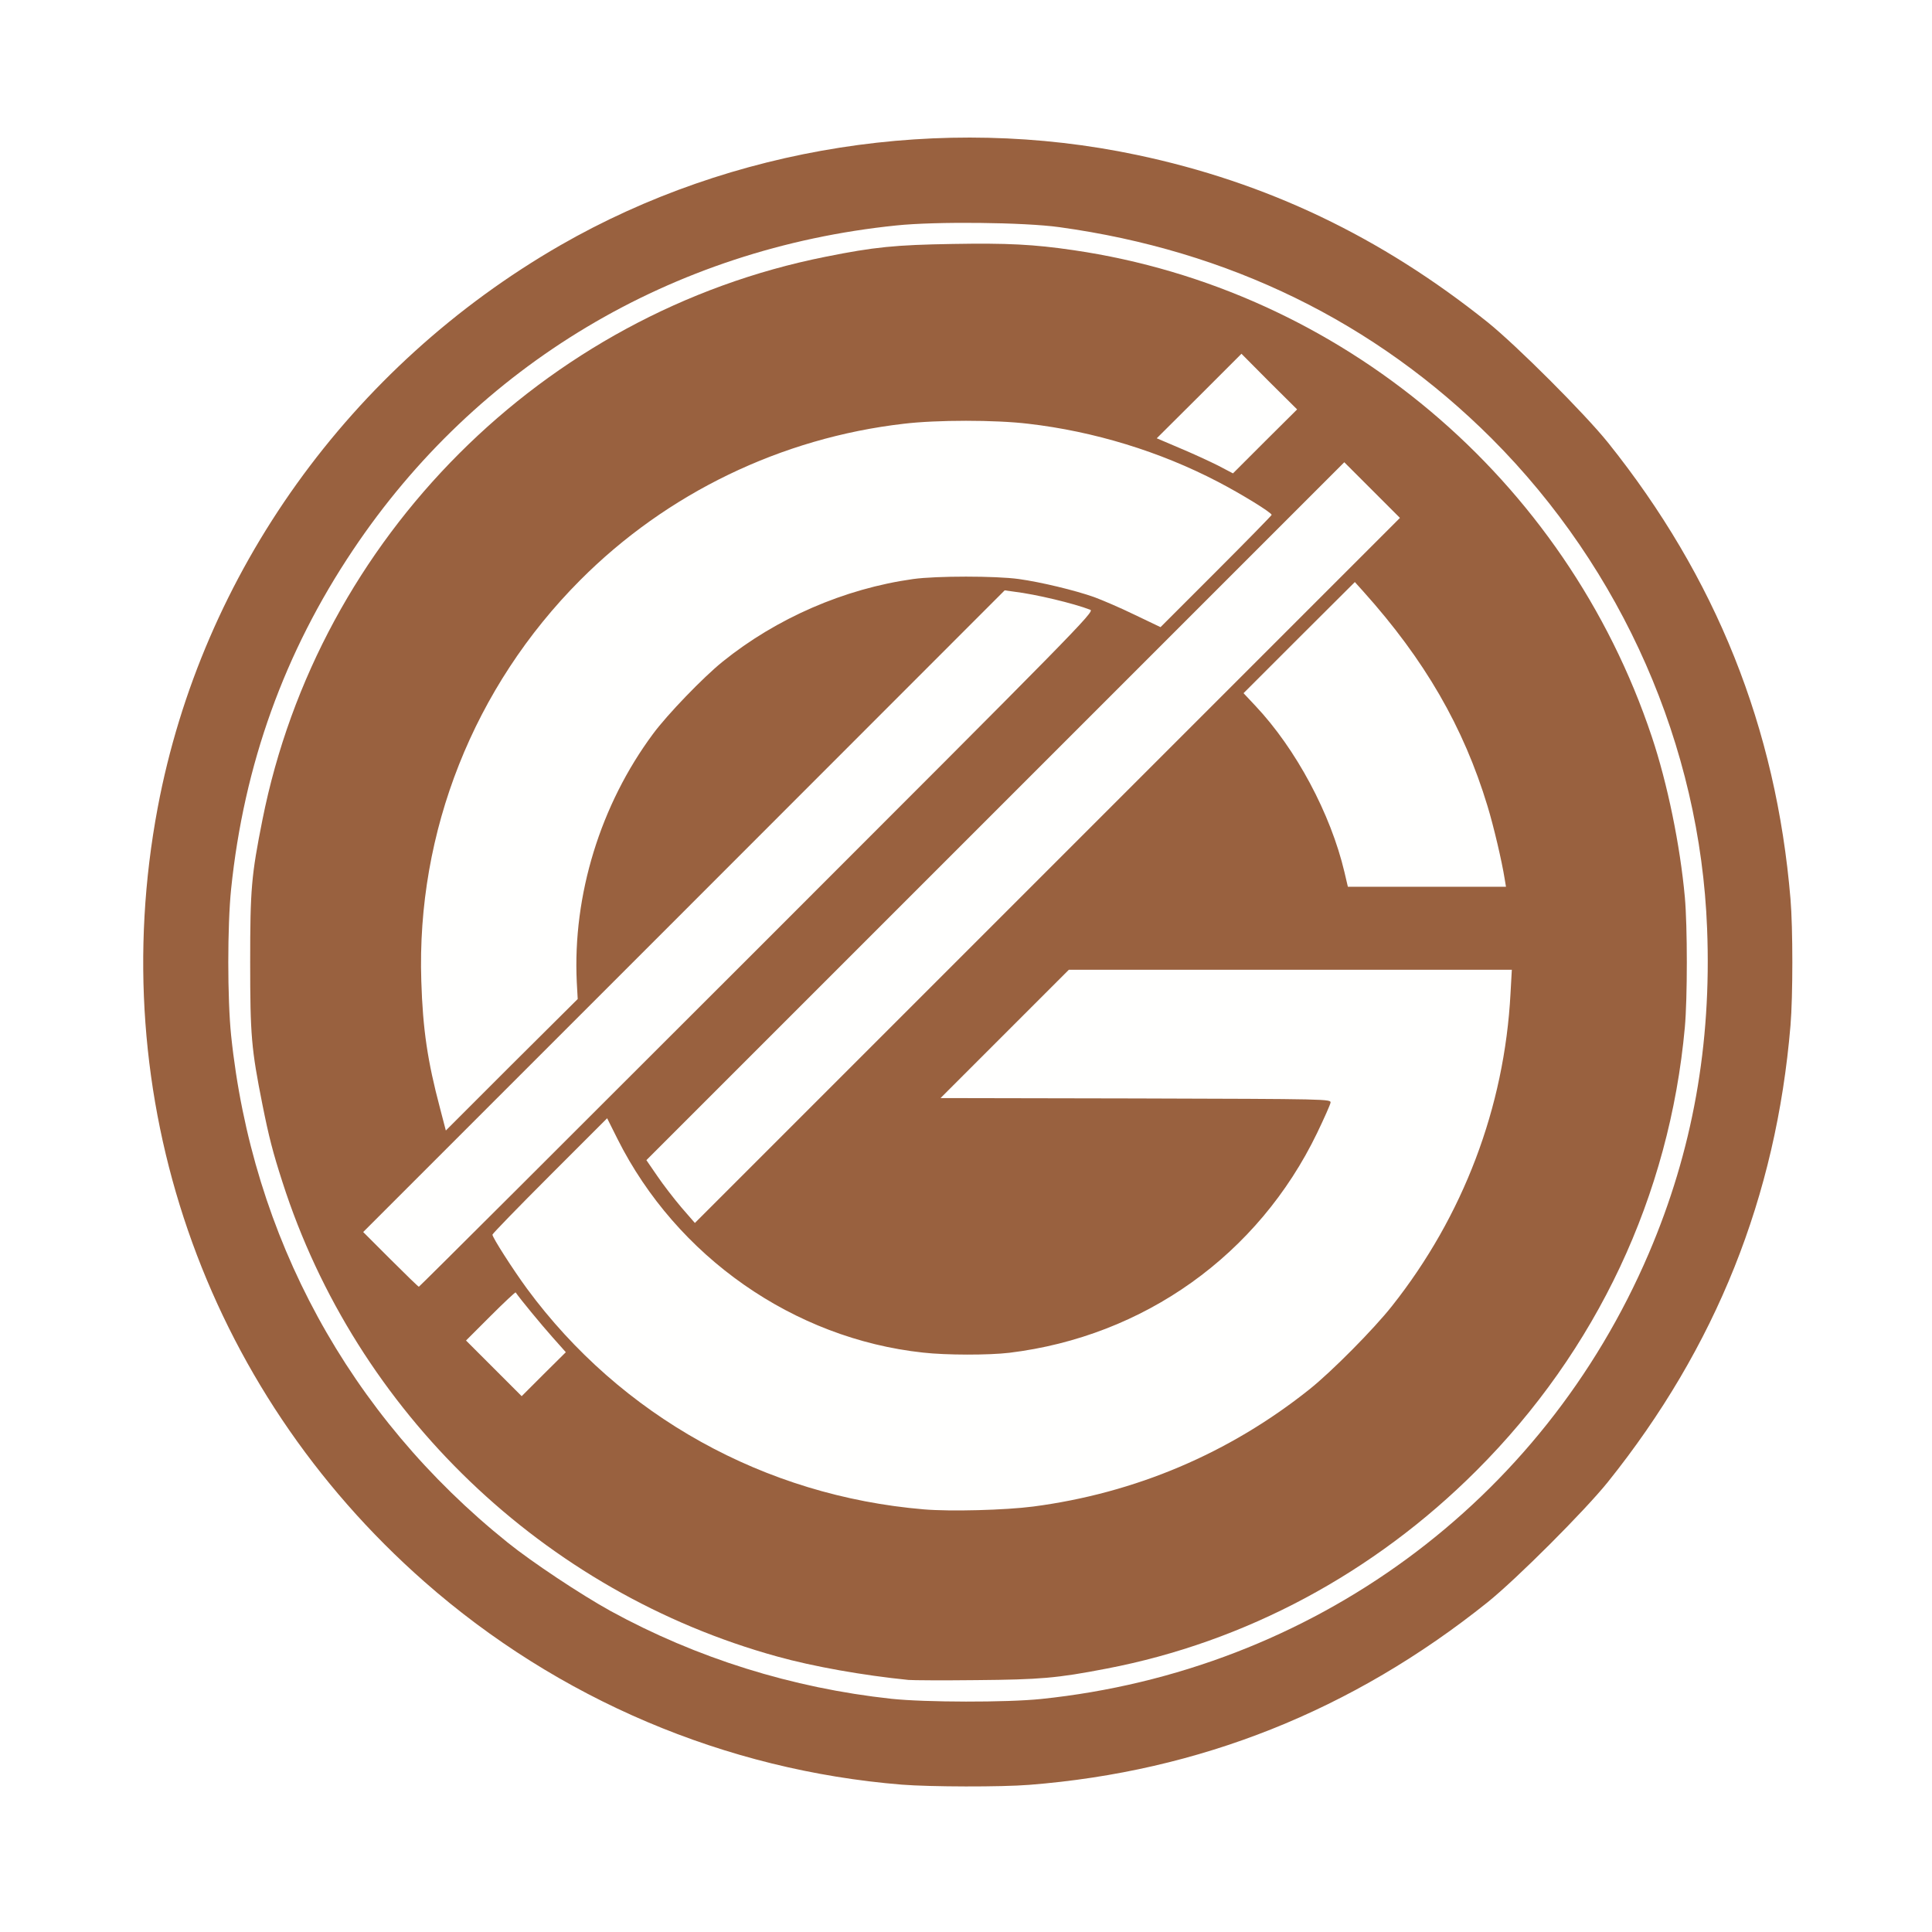
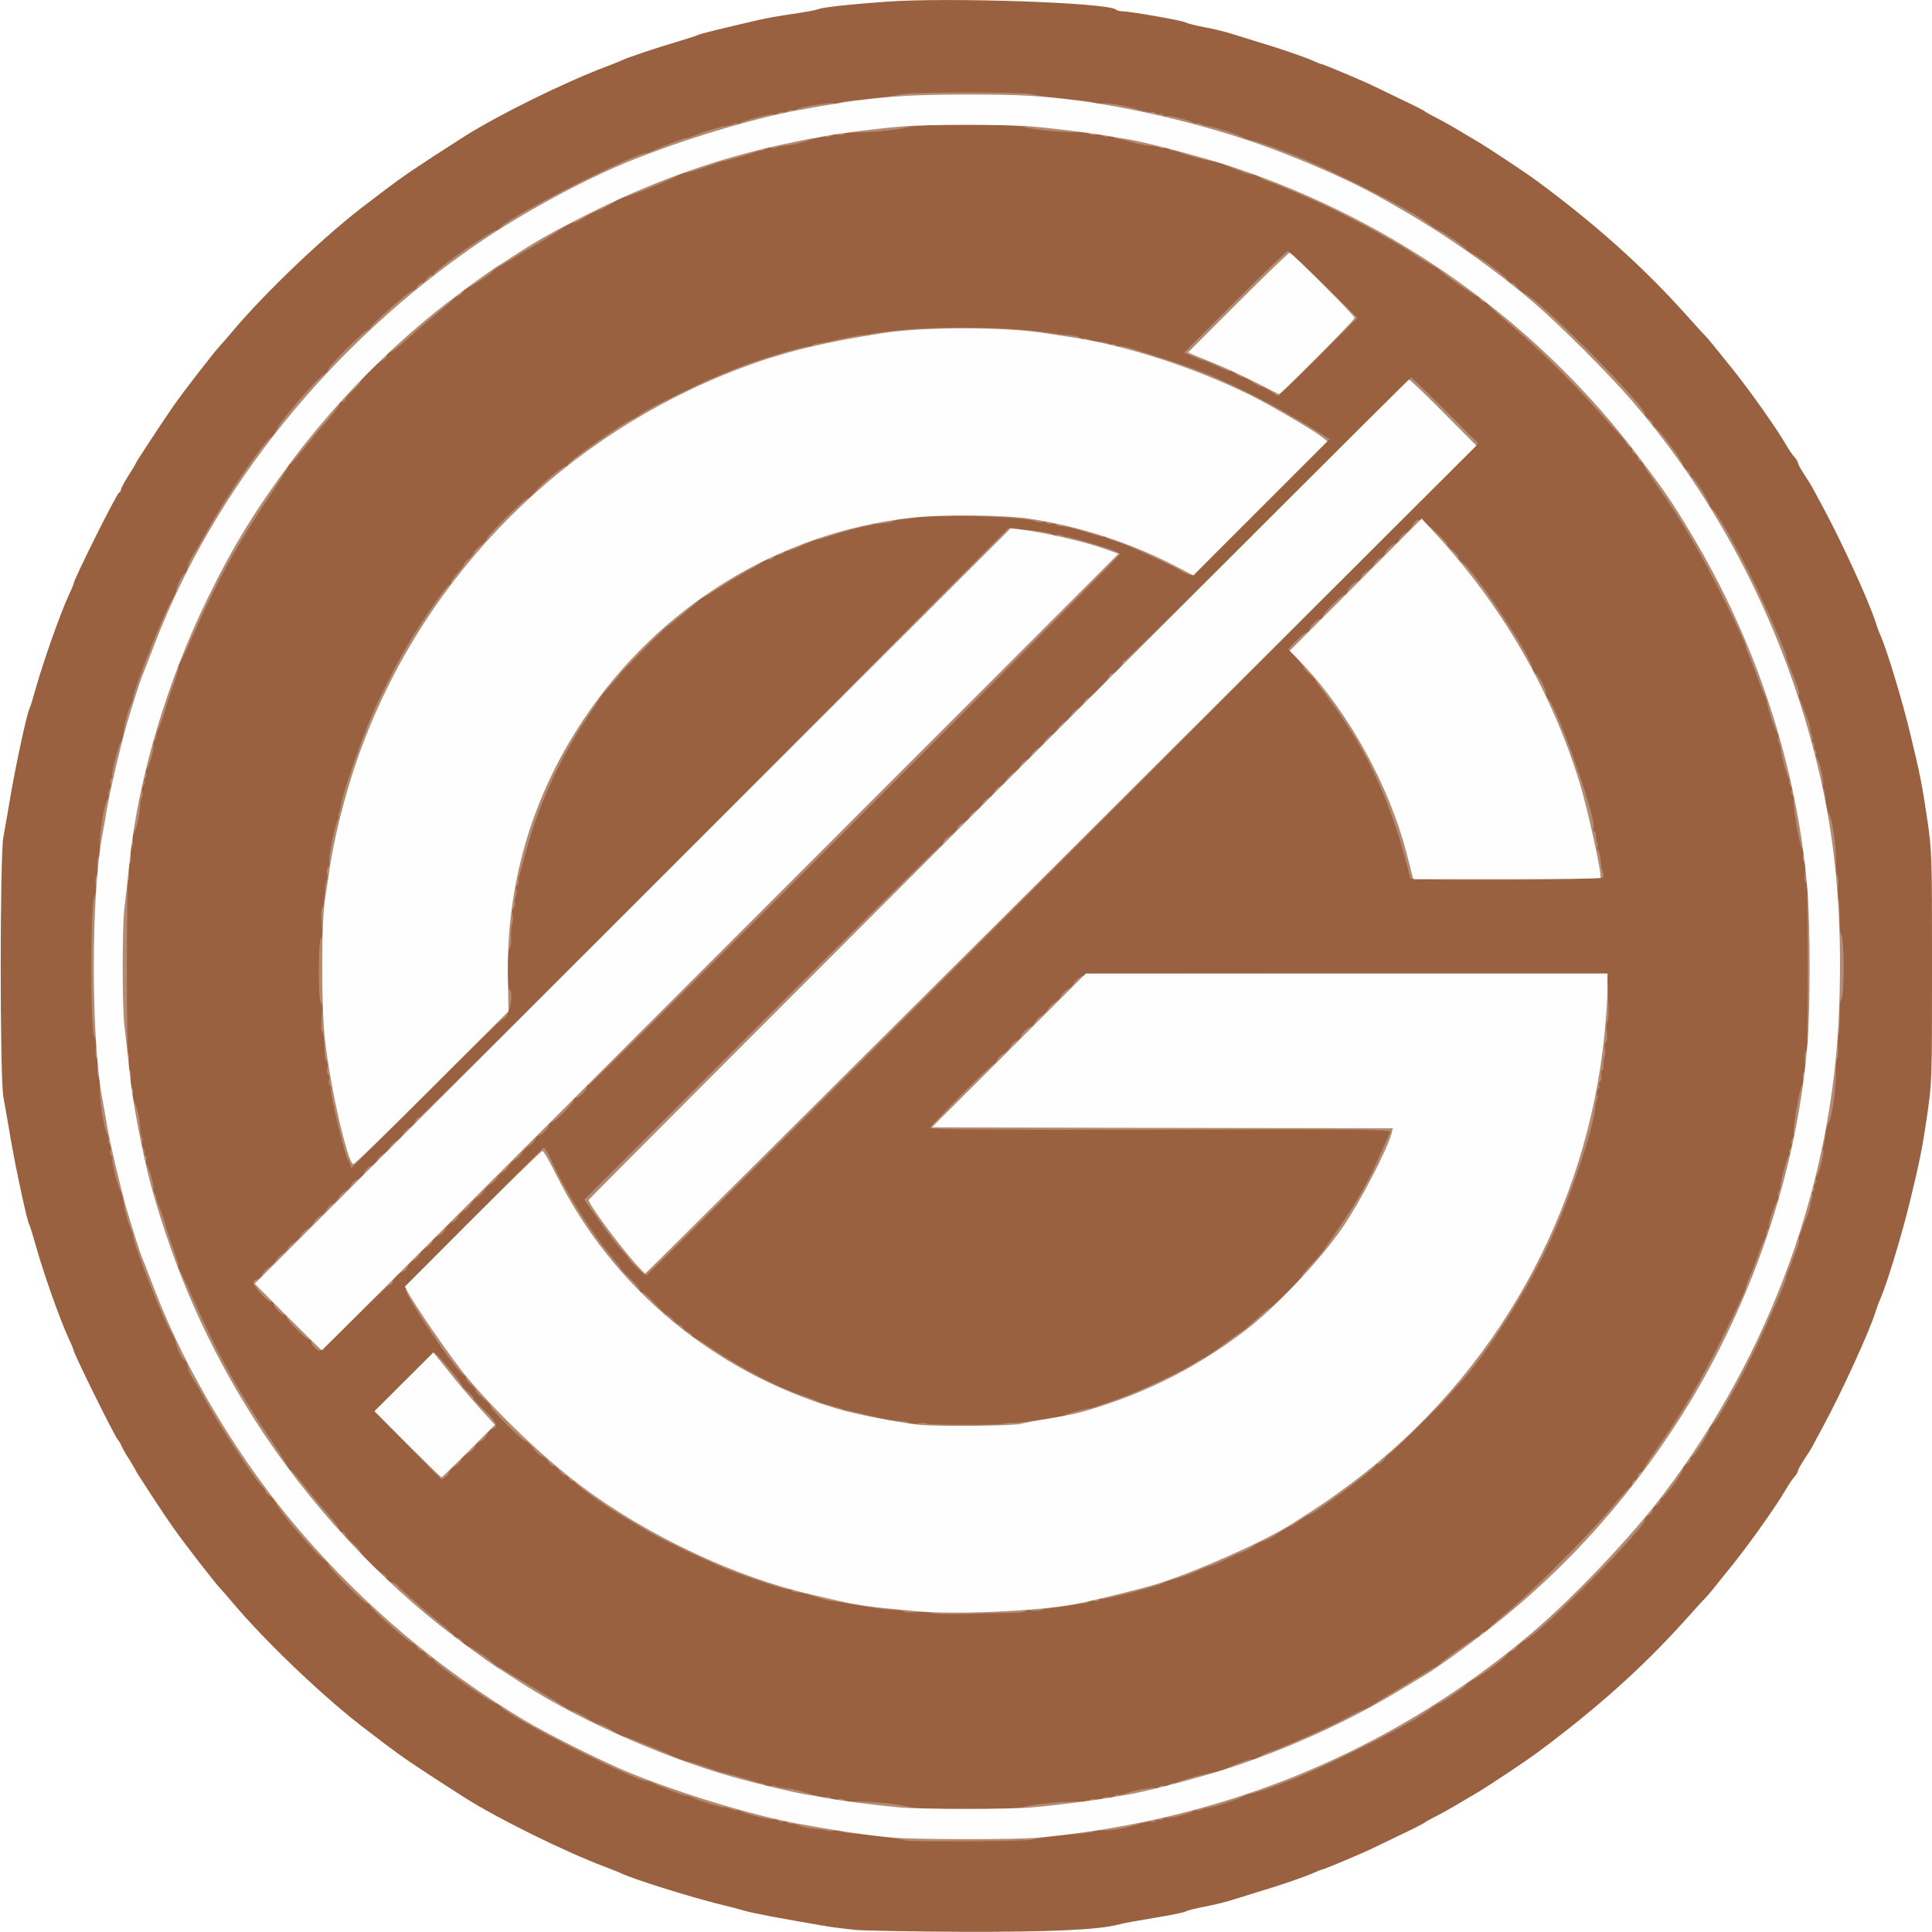
<svg xmlns="http://www.w3.org/2000/svg" version="1.0" width="1024px" height="1024px" viewBox="0 0 10240 10240" preserveAspectRatio="xMidYMid meet">
-   <g id="layer101" fill="#fffffe" stroke="none">
-     <path d="M4725 9024 c-331 -36 -661 -113 -963 -226 -777 -289 -1445 -818 -1911 -1513 -364 -543 -578 -1138 -646 -1797 -20 -194 -20 -582 0 -776 36 -346 114 -683 232 -996 323 -859 954 -1595 1758 -2051 472 -268 993 -433 1555 -490 209 -22 678 -17 865 9 905 125 1672 502 2301 1130 629 629 1015 1418 1130 2306 34 266 34 693 -1 965 -112 879 -502 1672 -1130 2300 -653 654 -1476 1045 -2397 1140 -185 19 -612 18 -793 -1z m890 -158 c452 -64 829 -179 1210 -369 370 -185 700 -421 990 -712 627 -627 1014 -1454 1095 -2340 14 -154 14 -536 0 -690 -93 -1024 -599 -1971 -1390 -2606 -600 -482 -1290 -760 -2060 -830 -171 -15 -658 -6 -815 15 -460 64 -857 188 -1250 390 -736 378 -1312 966 -1675 1707 -147 300 -245 590 -309 914 -59 296 -65 368 -65 755 0 387 6 459 65 755 278 1398 1328 2524 2709 2905 190 53 455 100 695 124 22 2 184 3 360 1 234 -2 352 -7 440 -19z" />
-     <path d="M4897 8020 c-849 -72 -1616 -501 -2124 -1190 -68 -93 -169 -247 -180 -277 -4 -10 94 -115 308 -329 173 -173 317 -314 321 -314 4 0 35 53 67 118 280 559 786 953 1391 1086 820 179 1668 -158 2133 -849 71 -107 217 -384 217 -414 0 -8 -264 -11 -1029 -11 -567 0 -1032 -4 -1035 -8 -3 -5 154 -167 347 -360 l352 -352 1180 2 1180 3 -2 127 c-8 560 -243 1188 -625 1670 -97 123 -340 368 -458 462 -426 339 -923 550 -1464 621 -148 19 -437 27 -579 15z" />
-     <path d="M2607 7262 l-157 -157 140 -140 c87 -86 143 -136 149 -130 5 6 39 48 76 95 38 47 99 119 136 161 l68 75 -127 127 -127 127 -158 -158z" />
-     <path d="M2060 6685 l-155 -155 1710 -1710 1710 -1711 50 7 c122 15 330 66 433 105 25 10 -40 76 -1779 1815 -992 992 -1806 1804 -1809 1804 -3 0 -75 -70 -160 -155z" />
-     <path d="M3644 6458 c-60 -62 -132 -153 -189 -236 l-49 -73 1859 -1859 1860 -1860 158 158 157 157 -1878 1878 -1877 1877 -41 -42z" />
-     <path d="M2352 5997 c-17 -20 -88 -304 -106 -427 -62 -410 -43 -796 59 -1185 132 -505 385 -944 760 -1320 408 -409 907 -680 1471 -799 361 -76 807 -76 1168 0 345 73 692 214 972 395 l96 62 -311 311 -310 310 -138 -66 c-76 -37 -172 -78 -213 -93 -101 -36 -284 -80 -400 -96 -122 -17 -438 -17 -560 0 -364 51 -725 208 -1010 438 -102 82 -272 259 -349 363 -279 375 -426 855 -404 1315 l5 90 -359 358 c-296 295 -362 356 -371 344z" />
-     <path d="M7133 4708 c-5 -7 -21 -58 -35 -114 -81 -313 -253 -629 -465 -854 l-62 -66 305 -305 305 -304 55 60 c351 382 576 788 699 1259 41 158 69 302 61 322 -7 20 -848 21 -863 2z" />
-     <path d="M6450 2485 c-47 -24 -137 -65 -200 -91 -63 -26 -121 -52 -127 -58 -10 -9 42 -67 222 -246 l235 -235 157 158 158 157 -180 179 -180 180 -85 -44z" />
+   <g id="layer101" fill="#99613f" stroke="none">
+     <path d="M4535 10229 c-49 -5 -115 -13 -145 -18 -237 -40 -403 -71 -445 -84 -27 -8 -95 -26 -150 -39 -147 -37 -444 -130 -500 -158 -11 -5 -49 -21 -85 -34 -224 -85 -572 -257 -750 -370 -261 -167 -322 -209 -424 -286 -32 -25 -71 -54 -85 -65 -214 -159 -546 -474 -726 -690 -22 -26 -47 -55 -56 -64 -32 -34 -195 -244 -252 -326 -52 -73 -197 -295 -197 -300 0 -2 -16 -29 -35 -60 -20 -30 -38 -63 -42 -73 -3 -9 -12 -24 -19 -32 -20 -24 -234 -457 -234 -474 0 -3 -11 -30 -25 -59 -50 -110 -133 -345 -175 -494 -16 -56 -31 -107 -35 -112 -11 -19 -67 -276 -96 -441 -15 -91 -34 -196 -41 -235 -19 -100 -19 -1280 0 -1380 7 -38 26 -144 41 -235 29 -165 85 -422 96 -441 4 -5 19 -56 35 -112 44 -154 126 -385 175 -494 14 -29 25 -56 25 -59 0 -21 231 -484 242 -484 4 0 8 -6 8 -12 0 -7 18 -41 40 -76 22 -34 40 -65 40 -67 0 -5 147 -228 197 -300 57 -82 220 -292 252 -326 9 -9 34 -38 56 -64 180 -216 512 -531 726 -690 14 -11 53 -40 85 -65 102 -77 163 -119 424 -286 178 -113 526 -285 750 -370 36 -13 74 -29 85 -34 30 -15 186 -67 298 -100 54 -16 102 -32 107 -35 9 -5 119 -33 325 -80 33 -8 112 -22 175 -31 63 -9 124 -20 135 -25 25 -10 155 -25 361 -40 332 -24 1181 5 1219 42 5 5 20 9 35 9 40 0 323 50 334 59 6 4 51 16 99 25 48 9 109 24 135 32 26 8 90 28 142 44 124 37 267 86 306 105 18 8 35 15 39 15 9 0 241 98 275 116 14 7 79 38 145 70 66 31 122 60 125 63 3 3 30 19 60 34 30 15 84 45 120 67 36 21 78 46 94 56 53 30 260 167 326 216 309 229 556 450 779 698 52 58 99 110 105 115 12 11 62 72 152 185 93 116 233 315 279 395 16 28 37 59 47 69 10 11 18 25 18 31 0 5 15 33 33 60 19 28 41 64 49 80 9 17 32 59 51 95 96 177 244 499 277 605 7 22 18 54 26 70 35 80 114 338 159 525 51 209 65 282 90 453 25 175 25 188 25 782 0 594 0 607 -25 782 -25 171 -39 244 -90 453 -45 187 -124 445 -159 525 -8 17 -19 48 -26 70 -33 106 -181 428 -277 605 -19 36 -42 79 -51 95 -8 17 -30 52 -49 80 -18 27 -33 55 -33 60 0 6 -8 20 -18 31 -10 10 -31 42 -47 69 -46 80 -186 279 -279 395 -90 113 -140 174 -152 185 -6 5 -53 57 -105 115 -224 249 -468 467 -782 700 -69 51 -267 182 -322 214 -17 10 -59 35 -95 56 -36 22 -90 52 -120 67 -30 15 -57 31 -60 34 -3 3 -59 32 -125 63 -66 32 -131 63 -145 70 -34 18 -266 116 -275 116 -4 0 -21 7 -39 15 -39 19 -182 68 -306 105 -52 16 -116 36 -142 44 -26 8 -87 23 -135 32 -48 9 -93 21 -99 25 -5 5 -80 20 -165 34 -85 14 -170 29 -189 35 -105 28 -349 40 -824 39 -265 -1 -521 -6 -571 -10z" />
  </g>
-   <g id="layer102" fill="#99613f" stroke="none">
-     <path d="M4780 9459 c-935 -76 -1823 -453 -2530 -1075 -1171 -1030 -1702 -2572 -1414 -4104 234 -1243 1019 -2338 2134 -2980 910 -523 2022 -697 3055 -479 689 145 1294 434 1860 887 154 124 513 483 637 637 573 715 892 1512 968 2420 13 154 13 516 0 670 -76 908 -395 1705 -968 2420 -124 154 -483 513 -637 637 -718 575 -1527 897 -2429 968 -150 12 -524 11 -676 -1z m738 -454 c1437 -149 2657 -1043 3221 -2362 232 -542 333 -1107 309 -1721 -37 -968 -449 -1904 -1142 -2598 -618 -617 -1392 -996 -2291 -1120 -187 -26 -656 -31 -865 -9 -1189 122 -2222 739 -2879 1720 -364 543 -578 1138 -646 1797 -20 194 -20 582 0 776 111 1069 625 2013 1466 2688 129 104 387 275 544 362 456 250 963 409 1490 466 181 19 608 20 793 1z" />
-     <path d="M4815 8904 c-240 -24 -505 -71 -695 -124 -1237 -341 -2232 -1296 -2623 -2515 -51 -158 -72 -240 -106 -410 -59 -296 -65 -368 -65 -755 0 -387 6 -459 65 -755 298 -1496 1488 -2686 2984 -2984 259 -52 370 -63 675 -68 288 -5 429 2 640 33 1416 207 2608 1210 3065 2579 83 248 150 575 175 850 14 154 14 536 0 690 -81 892 -467 1713 -1105 2350 -543 543 -1224 908 -1960 1049 -264 51 -352 58 -690 61 -176 2 -338 1 -360 -1z m661 -919 c541 -71 1039 -282 1464 -621 118 -94 341 -319 438 -442 377 -476 596 -1052 628 -1656 l7 -126 -1174 0 -1174 0 -340 340 -340 340 1035 2 c1029 3 1035 3 1032 23 -2 11 -34 83 -71 160 -312 646 -917 1078 -1631 1165 -109 13 -334 13 -458 -1 -685 -74 -1306 -508 -1619 -1132 l-55 -110 -304 304 c-167 167 -304 308 -304 313 0 15 109 185 183 286 498 676 1260 1099 2104 1170 142 12 431 4 579 -15z m-2549 -899 c-56 -63 -167 -197 -194 -236 -2 -2 -62 54 -133 125 l-130 130 147 147 148 148 117 -117 117 -116 -72 -81z m1087 -2055 c1694 -1694 1789 -1790 1765 -1799 -88 -34 -288 -82 -404 -96 l-50 -7 -1700 1701 -1700 1700 145 145 c80 80 147 145 150 145 3 0 810 -805 1794 -1789z m3259 -2433 l-148 -148 -1850 1850 -1849 1849 57 83 c31 46 89 121 128 167 l72 83 1868 -1868 1869 -1869 -147 -147z m-4216 2607 c-22 -460 125 -939 404 -1315 76 -103 266 -300 369 -383 285 -230 645 -387 1010 -438 122 -17 438 -17 560 0 116 16 299 60 400 96 41 15 137 56 213 93 l138 66 294 -294 c162 -162 295 -298 295 -301 0 -12 -159 -110 -284 -175 -308 -161 -659 -268 -1006 -308 -175 -21 -485 -21 -660 0 -649 75 -1256 368 -1715 829 -564 566 -868 1333 -842 2125 8 256 33 424 99 673 l31 119 349 -349 350 -348 -5 -90z m4918 -547 c-14 -90 -58 -278 -91 -386 -127 -419 -333 -775 -658 -1137 l-45 -50 -295 294 -295 295 62 66 c216 229 400 573 473 883 l18 77 419 0 419 0 -7 -42z m-1248 -2635 l-147 -148 -224 224 -225 224 122 52 c67 28 158 70 202 92 l80 42 170 -170 170 -169 -148 -147z" />
+   <g id="layer102" fill="#b38b72" stroke="none">
+     <path d="M4798 9754 c-7 -6 -183 -29 -298 -38 -19 -2 -43 -6 -52 -11 -10 -4 -25 -4 -34 -1 -9 3 -20 3 -26 0 -5 -3 -34 -8 -64 -10 -29 -2 -69 -10 -88 -18 -19 -8 -37 -12 -40 -9 -3 3 -12 0 -20 -6 -8 -7 -20 -10 -26 -6 -6 4 -17 1 -25 -5 -8 -6 -18 -9 -23 -6 -10 6 -162 -32 -178 -45 -6 -5 -13 -6 -16 -4 -3 3 -18 0 -34 -6 -16 -7 -33 -11 -37 -10 -11 2 -114 -28 -156 -47 -20 -9 -39 -15 -43 -14 -9 2 -153 -53 -180 -68 -10 -6 -24 -10 -31 -10 -61 0 -715 -331 -769 -390 -10 -11 -23 -20 -28 -20 -24 0 -330 -214 -330 -231 0 -5 -7 -9 -15 -9 -8 0 -19 -9 -25 -20 -6 -11 -17 -20 -25 -20 -8 0 -19 -9 -25 -20 -6 -11 -16 -20 -24 -20 -15 0 -215 -176 -223 -196 -3 -8 -10 -14 -17 -14 -15 0 -206 -192 -206 -207 0 -7 -9 -17 -19 -23 -36 -19 -239 -255 -257 -300 -7 -16 -22 -33 -33 -40 -12 -6 -21 -15 -21 -20 0 -5 -12 -22 -26 -37 -41 -43 -214 -306 -279 -423 -32 -58 -69 -122 -83 -143 -14 -20 -26 -49 -28 -64 -1 -15 -8 -29 -14 -31 -13 -5 -42 -60 -46 -88 -1 -12 -13 -39 -26 -60 -41 -64 -197 -457 -202 -509 -1 -11 -6 -26 -9 -33 -13 -20 -37 -105 -43 -152 -3 -24 -10 -50 -15 -56 -12 -15 -50 -164 -44 -174 3 -5 1 -12 -5 -15 -6 -4 -8 -16 -5 -26 4 -11 1 -26 -5 -34 -6 -8 -9 -19 -5 -24 3 -6 0 -21 -8 -33 -17 -27 -41 -184 -39 -250 1 -26 -2 -49 -7 -52 -5 -3 -6 -25 -4 -50 3 -24 1 -46 -5 -50 -6 -3 -8 -24 -5 -47 4 -25 1 -50 -8 -66 -20 -38 -20 -698 0 -736 9 -16 12 -41 8 -66 -3 -23 -1 -44 5 -47 6 -4 8 -26 5 -50 -2 -25 -1 -47 4 -50 5 -3 8 -26 7 -52 -2 -66 22 -223 39 -250 8 -12 11 -27 8 -33 -4 -5 -1 -16 5 -24 6 -8 9 -23 5 -34 -3 -10 -1 -22 5 -26 6 -3 8 -10 5 -15 -6 -10 32 -159 44 -174 5 -6 12 -30 15 -53 6 -51 25 -121 39 -148 6 -11 12 -29 13 -40 6 -52 162 -445 202 -509 13 -21 25 -48 26 -60 4 -28 33 -83 46 -88 6 -2 13 -16 14 -31 2 -15 14 -44 28 -64 14 -21 51 -85 83 -143 97 -174 295 -462 332 -484 8 -4 20 -21 27 -36 18 -45 221 -281 257 -300 10 -6 19 -16 19 -23 0 -15 191 -207 207 -207 6 0 13 -6 16 -14 8 -20 208 -196 223 -196 8 0 18 -9 24 -20 6 -11 17 -20 25 -20 8 0 19 -9 25 -20 6 -11 17 -20 25 -20 8 0 15 -4 15 -9 0 -17 305 -231 329 -231 6 0 19 -9 29 -20 54 -59 708 -390 769 -390 7 0 21 -4 31 -10 27 -15 171 -70 180 -68 4 1 23 -5 43 -14 42 -18 144 -49 174 -52 12 -1 27 -6 34 -10 7 -4 15 -5 18 -2 3 3 11 2 17 -3 16 -13 168 -51 178 -45 5 3 15 0 23 -6 8 -6 19 -9 25 -5 6 4 18 1 26 -6 8 -6 17 -9 21 -6 3 4 15 2 26 -4 25 -14 177 -38 194 -32 7 3 21 2 31 -2 9 -5 33 -9 52 -11 117 -9 243 -25 280 -35 46 -12 645 -12 690 0 19 6 62 13 95 16 33 3 80 8 105 11 25 3 61 7 80 8 19 2 42 6 51 10 9 4 27 6 40 4 36 -4 127 12 191 33 31 10 63 16 71 13 8 -3 18 -1 21 5 4 6 13 8 20 5 8 -3 17 0 21 5 3 6 10 9 15 6 11 -7 130 23 146 36 6 5 14 6 17 3 3 -3 12 -2 19 2 7 4 19 9 28 10 41 4 185 50 206 66 6 4 24 10 40 12 26 3 202 67 279 101 266 116 586 282 666 346 20 16 40 29 44 29 12 0 145 91 145 99 0 4 17 16 38 27 47 24 163 110 181 135 7 11 19 19 27 19 7 0 18 9 23 19 6 10 26 27 45 37 100 54 636 594 636 641 0 7 9 17 20 23 11 6 20 17 20 26 0 8 6 17 14 20 19 7 146 178 146 197 0 9 9 21 20 27 11 6 20 17 20 25 0 8 4 15 9 15 11 0 91 127 91 144 0 8 9 20 19 27 25 18 143 230 232 414 73 154 159 352 157 363 -1 4 4 21 11 37 50 124 61 157 56 165 -3 5 0 20 7 32 7 13 13 28 14 33 1 6 9 28 19 50 10 22 19 52 20 66 1 14 5 31 9 37 4 7 5 16 1 21 -3 5 0 13 6 16 5 4 8 13 5 21 -3 7 -1 16 5 20 6 3 8 12 5 19 -2 7 -1 16 4 21 13 14 39 124 33 140 -2 7 -1 19 3 26 5 7 9 34 11 61 1 26 9 57 17 70 18 27 39 170 37 259 0 37 3 69 8 72 4 3 6 28 3 55 -2 28 -1 58 3 68 4 10 7 53 6 96 -2 48 2 83 9 92 16 20 16 320 0 340 -7 9 -11 44 -9 92 1 43 -2 86 -6 96 -4 10 -5 40 -3 68 3 27 1 52 -3 55 -5 3 -8 35 -8 72 1 91 -20 242 -37 270 -8 12 -16 42 -18 65 -2 23 -6 50 -10 59 -4 9 -5 21 -2 26 6 10 -22 123 -34 136 -5 5 -6 14 -4 21 3 7 1 16 -5 19 -6 4 -8 13 -5 20 3 8 0 17 -5 21 -6 3 -9 11 -6 16 4 5 3 14 -1 21 -4 6 -8 23 -9 37 -1 14 -10 44 -20 66 -10 22 -18 45 -19 50 -1 6 -7 20 -14 33 -7 12 -10 27 -7 32 5 8 -6 41 -56 165 -7 17 -12 33 -11 37 2 11 -84 209 -157 363 -89 184 -207 396 -232 414 -10 7 -19 20 -19 28 0 19 -80 143 -91 143 -5 0 -9 7 -9 15 0 8 -9 19 -20 25 -11 6 -20 18 -20 27 0 18 -98 153 -111 153 -5 0 -9 7 -9 15 0 8 -9 19 -20 25 -11 6 -20 17 -20 25 0 8 -9 19 -20 25 -11 6 -20 16 -20 23 0 46 -538 588 -636 641 -19 10 -39 27 -45 37 -5 10 -16 19 -23 19 -8 0 -20 8 -27 19 -18 25 -134 111 -181 135 -21 11 -38 23 -38 27 0 8 -133 99 -145 99 -4 0 -24 13 -44 29 -80 64 -400 230 -666 346 -77 34 -253 98 -279 101 -16 2 -34 8 -40 12 -21 16 -165 62 -206 66 -9 1 -21 6 -28 10 -7 4 -16 5 -19 2 -3 -3 -11 -2 -17 3 -16 13 -135 43 -146 36 -5 -3 -12 0 -15 6 -4 5 -13 8 -21 5 -7 -3 -16 -1 -20 5 -3 6 -13 8 -21 5 -8 -3 -40 3 -71 13 -64 21 -155 37 -191 33 -13 -2 -31 0 -40 4 -9 4 -32 8 -51 10 -117 9 -243 25 -280 35 -37 9 -663 13 -672 3z m634 -178 c44 -14 220 -31 295 -27 23 1 44 -3 48 -9 3 -5 17 -7 31 -4 13 3 30 1 38 -5 7 -6 21 -9 30 -5 9 3 23 1 31 -6 9 -7 18 -10 21 -7 4 3 23 0 43 -8 43 -17 143 -35 154 -28 4 2 14 -1 22 -7 8 -6 19 -9 25 -5 6 4 17 2 24 -4 8 -7 18 -11 22 -10 5 1 23 -3 39 -10 33 -15 135 -41 178 -47 16 -2 43 -10 60 -18 64 -30 140 -57 145 -51 3 2 19 -4 36 -14 17 -10 42 -22 56 -26 52 -16 317 -132 380 -167 67 -36 111 -58 119 -58 6 0 30 -13 53 -29 24 -16 88 -55 142 -87 54 -33 115 -69 135 -82 20 -12 43 -25 51 -29 8 -4 17 -10 20 -14 11 -15 185 -139 196 -139 7 0 14 -7 18 -15 3 -8 12 -15 20 -15 8 0 21 -8 28 -19 7 -10 58 -56 113 -101 133 -111 428 -408 539 -542 49 -60 93 -108 98 -108 4 0 8 -7 8 -15 0 -9 7 -18 15 -21 8 -4 15 -13 15 -20 0 -8 7 -17 15 -20 8 -4 15 -11 15 -16 0 -5 34 -58 75 -116 127 -179 231 -356 351 -597 63 -126 114 -236 114 -243 0 -7 8 -32 19 -55 10 -23 31 -75 45 -115 14 -41 32 -83 38 -95 7 -12 11 -26 10 -31 -2 -4 2 -14 8 -20 5 -7 8 -15 5 -18 -6 -6 31 -117 46 -134 6 -7 8 -18 4 -24 -3 -5 -3 -16 1 -22 5 -7 9 -19 10 -28 4 -42 37 -161 45 -166 5 -3 7 -10 3 -15 -3 -5 0 -16 6 -24 6 -8 9 -19 5 -25 -4 -6 -1 -17 5 -25 6 -8 10 -18 7 -22 -8 -13 30 -243 43 -258 7 -8 10 -26 6 -39 -3 -14 -1 -28 5 -32 7 -4 9 -24 6 -55 -4 -29 -2 -51 4 -55 6 -3 10 -32 9 -63 -1 -31 -2 -59 -1 -63 1 -5 2 -150 2 -323 0 -173 -1 -318 -2 -322 -1 -5 0 -33 1 -64 1 -31 -3 -60 -9 -63 -6 -4 -8 -26 -4 -55 3 -31 1 -51 -6 -55 -6 -4 -8 -18 -5 -32 4 -13 1 -31 -6 -39 -13 -15 -51 -245 -43 -258 3 -4 -1 -14 -7 -22 -6 -8 -9 -19 -5 -25 4 -6 1 -17 -5 -25 -6 -8 -9 -19 -6 -24 4 -5 2 -12 -3 -15 -8 -5 -41 -124 -45 -166 -1 -9 -5 -21 -10 -28 -4 -6 -4 -16 -1 -22 3 -5 -1 -20 -9 -32 -14 -22 -48 -127 -51 -158 -1 -8 -7 -25 -13 -37 -7 -12 -24 -54 -38 -95 -14 -40 -35 -92 -45 -115 -11 -23 -19 -48 -19 -55 0 -7 -51 -117 -114 -243 -120 -241 -224 -418 -351 -597 -41 -58 -75 -111 -75 -116 0 -5 -7 -12 -15 -16 -8 -3 -15 -12 -15 -20 0 -7 -7 -16 -15 -20 -8 -3 -15 -12 -15 -21 0 -8 -5 -15 -10 -15 -6 0 -13 -7 -16 -15 -4 -8 -20 -30 -38 -48 -17 -18 -80 -88 -141 -156 -125 -140 -305 -316 -445 -434 -52 -44 -101 -88 -108 -98 -7 -11 -20 -19 -28 -19 -8 0 -17 -7 -20 -15 -4 -8 -11 -15 -18 -15 -10 0 -183 -122 -196 -139 -3 -3 -25 -17 -50 -30 -25 -14 -58 -34 -75 -46 -37 -28 -228 -138 -315 -182 -36 -18 -72 -37 -80 -41 -59 -33 -327 -151 -380 -167 -14 -4 -39 -16 -56 -26 -17 -10 -33 -16 -36 -14 -5 6 -81 -21 -145 -51 -17 -8 -44 -16 -60 -18 -43 -6 -145 -32 -178 -47 -16 -7 -34 -11 -39 -10 -4 1 -14 -3 -22 -10 -7 -6 -18 -8 -24 -4 -5 3 -16 3 -22 -2 -7 -4 -31 -9 -53 -10 -22 -2 -65 -10 -95 -19 -30 -9 -62 -17 -70 -17 -8 0 -21 -4 -27 -9 -7 -6 -20 -7 -29 -4 -9 4 -23 1 -30 -5 -8 -6 -25 -8 -38 -5 -14 3 -28 1 -31 -4 -4 -6 -25 -10 -48 -9 -75 4 -251 -13 -295 -27 -61 -20 -548 -20 -618 0 -52 15 -221 31 -291 28 -23 -1 -45 2 -48 8 -3 6 -17 7 -31 4 -13 -3 -30 -1 -38 5 -7 6 -20 9 -28 6 -9 -4 -42 3 -74 14 -58 19 -104 30 -154 35 -14 1 -31 5 -37 9 -6 4 -18 4 -27 1 -9 -3 -22 -1 -30 5 -8 7 -18 11 -22 10 -5 -1 -21 3 -36 9 -28 11 -140 43 -168 47 -8 1 -22 5 -30 9 -46 19 -139 49 -164 52 -16 2 -34 8 -40 13 -17 14 -258 112 -284 116 -13 2 -41 15 -62 30 -22 15 -57 33 -78 41 -22 7 -57 25 -77 39 -21 14 -45 25 -53 25 -9 0 -38 15 -66 34 -28 19 -96 60 -150 92 -55 33 -116 69 -135 81 -20 13 -43 26 -51 30 -8 4 -19 12 -25 18 -17 20 -111 82 -133 89 -12 4 -27 16 -32 27 -6 10 -16 19 -22 19 -6 0 -16 6 -22 13 -6 8 -51 47 -100 87 -49 41 -117 99 -150 130 -34 32 -71 60 -84 64 -12 4 -22 14 -22 22 0 8 -8 17 -17 21 -24 8 -123 104 -123 119 0 6 -18 26 -40 45 -22 19 -40 40 -40 47 0 6 -7 12 -15 12 -8 0 -15 6 -15 13 0 6 -30 46 -66 87 -37 41 -93 110 -127 153 -33 42 -64 77 -69 77 -4 0 -8 4 -8 10 0 5 -48 80 -106 167 -162 240 -277 450 -404 738 -29 66 -59 129 -67 141 -7 11 -11 23 -8 26 3 3 -9 43 -26 89 -17 46 -37 107 -44 134 -8 28 -22 68 -31 90 -10 22 -17 44 -16 49 2 4 -2 14 -9 22 -6 7 -8 17 -5 22 6 10 -22 111 -35 128 -5 6 -7 18 -3 27 3 8 0 18 -5 22 -6 3 -9 11 -5 16 3 5 0 16 -6 24 -7 8 -9 22 -6 31 3 9 3 21 -1 27 -5 7 -8 21 -9 32 -2 57 -18 133 -31 153 -8 14 -12 34 -9 47 3 13 1 27 -5 31 -7 4 -9 22 -6 45 3 22 1 42 -5 45 -6 4 -8 24 -5 45 3 22 2 41 -3 44 -10 6 -10 914 0 920 5 3 6 22 3 44 -3 21 -1 41 5 45 6 3 8 23 5 45 -3 23 -1 41 6 45 6 4 8 18 5 31 -3 13 1 33 9 47 13 20 29 96 31 153 1 11 4 25 9 32 4 6 4 18 1 27 -3 9 -1 23 6 31 6 8 9 19 6 24 -4 5 -1 13 5 16 5 4 8 14 5 22 -4 9 -2 21 3 27 13 17 41 118 35 128 -3 5 -1 15 5 22 7 8 11 18 9 22 -1 5 6 27 16 49 9 22 23 63 31 90 7 28 27 88 44 134 17 46 29 86 26 89 -3 3 1 15 8 26 8 12 38 75 67 141 127 288 242 498 404 738 58 87 106 162 106 167 0 6 4 10 8 10 5 0 36 35 69 78 34 42 90 111 127 152 36 41 66 81 66 88 0 6 7 12 15 12 8 0 15 6 15 13 0 6 18 27 40 46 22 19 40 39 40 45 0 15 99 111 123 119 9 4 17 13 17 21 0 9 11 18 25 22 14 3 29 11 33 18 9 14 157 144 240 211 34 28 62 53 62 58 0 4 7 7 15 7 8 0 19 9 25 19 5 11 20 23 32 27 22 7 116 69 133 89 6 6 17 14 25 18 8 4 31 17 51 30 19 12 80 48 135 81 54 32 122 73 150 92 28 19 57 34 65 34 8 0 39 16 69 35 30 19 62 35 71 35 8 0 37 14 62 31 26 17 57 32 69 34 21 3 193 73 272 110 19 9 45 18 58 20 20 3 116 34 158 51 8 4 22 8 30 9 28 4 140 36 168 47 15 6 31 10 36 9 4 -1 14 3 22 10 8 6 21 8 30 5 9 -3 21 -3 27 1 6 4 23 8 37 9 50 5 96 16 154 35 32 11 65 18 74 14 8 -3 21 0 28 6 8 6 25 8 38 5 14 -3 28 -2 31 4 3 6 25 9 48 8 69 -3 247 14 291 28 61 19 560 19 618 0z" />
+     <path d="M4935 8549 c-16 -5 -52 -7 -78 -4 -26 3 -53 2 -60 -2 -6 -4 -30 -8 -52 -9 -45 -1 -125 -13 -275 -39 -14 -3 -41 -7 -61 -9 -21 -3 -64 -14 -98 -26 -33 -11 -71 -20 -85 -20 -14 0 -28 -5 -31 -10 -4 -6 -10 -8 -15 -5 -4 3 -73 -17 -153 -45 -143 -48 -191 -67 -292 -115 -27 -12 -61 -28 -75 -34 -14 -6 -32 -15 -40 -20 -8 -4 -42 -21 -75 -36 -33 -15 -102 -52 -154 -84 -52 -31 -108 -64 -125 -75 -70 -41 -216 -148 -216 -156 0 -6 -7 -10 -15 -10 -9 0 -18 -7 -21 -15 -4 -8 -12 -15 -20 -15 -7 0 -21 -11 -30 -25 -9 -14 -22 -25 -30 -25 -7 0 -21 -11 -30 -25 -9 -14 -22 -25 -30 -25 -7 0 -28 -18 -45 -40 -18 -22 -37 -40 -43 -40 -15 0 -186 -172 -186 -186 0 -6 -18 -25 -40 -43 -22 -17 -40 -37 -40 -43 0 -5 -11 -19 -25 -30 -14 -11 -25 -26 -25 -34 0 -8 -5 -14 -10 -14 -27 0 -310 -415 -310 -455 0 -13 130 -150 363 -385 199 -200 365 -366 369 -368 4 -2 24 31 43 74 73 160 205 371 316 504 27 33 49 61 49 64 0 3 23 26 50 52 28 26 50 53 50 60 0 8 6 14 14 14 8 0 39 27 69 60 29 33 59 60 65 60 6 0 19 11 30 25 11 14 25 25 31 25 6 0 16 9 23 20 7 11 19 20 26 20 7 0 15 7 18 15 4 8 10 15 15 15 5 0 50 28 101 63 155 104 353 206 468 242 30 10 64 23 75 29 11 7 45 18 75 25 30 8 59 16 65 19 5 3 16 7 25 7 8 1 53 12 100 23 95 24 153 34 190 34 14 0 30 4 37 9 6 6 27 7 47 4 19 -4 40 -4 46 0 13 8 388 9 410 1 8 -3 31 -5 50 -5 19 0 49 -2 65 -5 39 -7 88 -14 150 -22 28 -4 55 -10 60 -14 9 -7 105 -33 130 -36 6 0 17 -3 25 -6 8 -3 51 -18 95 -33 44 -15 98 -35 120 -45 141 -62 275 -128 311 -152 23 -15 45 -28 48 -28 7 0 85 -54 162 -112 28 -21 53 -38 55 -38 3 0 34 -27 69 -60 36 -33 68 -60 73 -60 9 0 167 -158 167 -167 0 -5 24 -34 53 -65 28 -31 57 -63 62 -71 6 -9 46 -68 91 -134 93 -135 155 -247 213 -383 23 -52 45 -102 50 -110 7 -13 -130 -15 -1215 -12 -877 1 -1224 -1 -1224 -9 0 -13 323 -339 336 -339 5 0 14 -10 19 -22 6 -13 21 -28 34 -34 13 -7 28 -22 35 -35 6 -13 21 -28 34 -34 12 -5 22 -15 22 -21 0 -13 42 -54 56 -54 5 0 14 -10 19 -22 6 -13 21 -28 34 -34 13 -7 28 -22 35 -35 6 -13 22 -29 35 -35 13 -7 28 -22 35 -35 6 -13 22 -29 36 -36 13 -6 27 -21 31 -31 4 -11 22 -27 40 -36 29 -14 163 -16 1409 -16 l1377 0 6 121 c5 77 3 126 -3 134 -6 7 -7 32 -4 57 4 29 2 48 -5 52 -6 4 -8 18 -5 32 3 13 3 32 -1 41 -4 10 -7 30 -6 45 1 14 -2 29 -7 32 -6 3 -8 15 -5 26 3 11 0 26 -6 33 -6 8 -8 17 -4 20 3 4 1 13 -6 20 -6 8 -9 22 -5 30 3 9 2 21 -2 28 -4 7 -8 28 -10 47 -10 109 -130 466 -230 684 -125 275 -351 628 -504 789 -22 23 -40 44 -40 45 0 7 -301 304 -308 304 -5 0 -18 14 -30 30 -13 17 -29 30 -37 30 -8 0 -15 4 -15 9 0 16 -332 261 -354 261 -3 0 -25 14 -48 30 -22 17 -44 30 -49 30 -4 0 -31 16 -61 35 -29 20 -64 38 -77 42 -14 3 -40 16 -59 29 -18 13 -43 26 -55 30 -12 3 -53 21 -91 40 -38 19 -74 34 -80 34 -7 0 -36 11 -65 25 -29 14 -80 33 -114 41 -34 9 -67 20 -73 25 -16 13 -314 90 -324 84 -5 -3 -12 0 -15 6 -4 5 -14 8 -22 5 -9 -4 -21 -2 -27 2 -6 5 -18 10 -26 10 -8 0 -31 3 -50 6 -49 8 -111 17 -140 21 -14 1 -33 6 -43 10 -10 4 -31 5 -47 2 -16 -4 -32 -2 -35 3 -3 5 -34 9 -68 9 -34 0 -138 2 -232 5 -102 3 -182 1 -200 -5z" />
+     <path d="M2159 7658 l-175 -179 153 -152 c85 -84 160 -153 166 -155 11 -2 147 159 147 174 0 3 14 17 30 31 17 13 30 29 30 34 0 6 27 35 60 66 62 59 74 87 40 96 -11 3 -24 17 -30 31 -5 15 -20 30 -33 35 -14 5 -27 18 -29 29 -3 11 -18 26 -34 33 -16 8 -34 25 -41 39 -6 13 -21 28 -33 32 -11 4 -24 18 -29 31 -8 19 -36 42 -44 36 -1 -1 -81 -82 -178 -181z" />
+     <path d="M1667 7142 c-10 -10 -17 -24 -17 -30 0 -7 -6 -12 -12 -12 -16 0 -118 -102 -118 -118 0 -7 -6 -12 -13 -12 -16 0 -57 -42 -57 -58 0 -7 -6 -12 -13 -12 -21 0 -100 -88 -93 -105 3 -8 12 -15 20 -15 8 0 21 -12 28 -27 7 -15 24 -33 37 -39 13 -7 28 -22 35 -35 6 -13 21 -28 32 -33 11 -5 25 -19 30 -30 5 -11 20 -26 33 -32 13 -7 28 -22 35 -35 6 -13 22 -29 35 -35 13 -7 28 -22 35 -35 6 -13 22 -29 36 -36 13 -6 28 -21 32 -33 4 -11 17 -24 28 -28 12 -4 27 -19 33 -32 7 -14 23 -30 37 -37 13 -6 28 -21 32 -33 4 -11 19 -25 33 -30 14 -5 30 -21 35 -35 5 -14 21 -30 35 -35 14 -5 29 -19 33 -30 4 -12 19 -27 32 -33 14 -7 30 -23 36 -36 7 -13 22 -28 35 -35 13 -6 29 -22 36 -36 6 -13 21 -28 33 -32 11 -4 25 -19 30 -33 5 -14 16 -25 24 -25 8 0 713 -702 1568 -1560 l1553 -1561 59 6 c108 9 161 18 173 27 7 5 17 7 23 3 5 -3 15 -3 22 1 7 4 23 9 35 10 22 2 94 23 222 63 30 10 56 22 58 27 4 12 -2799 2814 -2815 2814 -7 0 -12 6 -12 13 0 16 -42 57 -58 57 -7 0 -12 6 -12 13 0 15 -102 117 -118 117 -7 0 -12 6 -12 13 0 15 -41 57 -56 57 -5 0 -14 10 -19 22 -6 13 -21 28 -34 34 -13 7 -28 22 -35 35 -6 13 -22 29 -35 35 -13 7 -28 22 -35 35 -6 13 -21 28 -32 33 -11 5 -25 19 -30 30 -5 11 -20 26 -33 32 -13 7 -28 22 -35 35 -6 13 -22 29 -35 35 -13 7 -28 22 -35 35 -6 13 -22 29 -36 36 -13 6 -28 21 -32 33 -4 11 -19 25 -33 30 -14 5 -30 21 -35 35 -5 14 -21 30 -35 35 -14 5 -29 19 -33 30 -4 12 -19 27 -32 33 -14 7 -30 23 -37 37 -6 13 -21 28 -33 32 -11 4 -25 19 -30 33 -5 14 -16 25 -23 25 -16 0 -57 42 -57 58 0 7 -6 12 -13 12 -7 0 -91 79 -187 175 -96 96 -180 175 -186 175 -6 0 -18 -8 -27 -18z" />
+     <path d="M3373 6717 c-24 -24 -43 -45 -43 -48 0 -3 -17 -24 -37 -45 -21 -22 -74 -91 -117 -153 l-79 -113 934 -934 c514 -513 942 -936 952 -939 9 -4 17 -13 17 -21 0 -8 15 -24 34 -35 19 -11 36 -28 39 -39 3 -11 17 -24 31 -30 15 -5 30 -19 34 -30 4 -12 19 -27 32 -33 14 -7 30 -23 37 -37 6 -13 21 -28 33 -32 11 -4 24 -17 28 -28 4 -12 19 -27 32 -33 14 -7 30 -23 36 -36 7 -13 22 -28 35 -35 13 -6 29 -22 36 -36 6 -13 21 -28 33 -32 11 -4 24 -17 28 -28 4 -12 19 -27 32 -33 14 -7 30 -23 36 -36 7 -13 22 -28 35 -35 13 -6 29 -22 35 -35 7 -13 22 -28 35 -35 13 -6 29 -22 35 -35 7 -13 22 -28 35 -35 13 -6 28 -21 34 -34 5 -12 14 -22 20 -22 15 0 115 -103 115 -118 0 -7 6 -12 13 -12 16 0 57 -42 57 -58 0 -7 6 -12 13 -12 7 0 350 -338 762 -750 412 -413 752 -750 754 -750 3 0 84 79 181 175 l175 175 -2200 2205 c-1210 1213 -2204 2206 -2210 2205 -5 -1 -29 -20 -52 -43z" />
+     <path d="M1859 6185 c-1 -3 -2 -8 -3 -12 -1 -5 -7 -17 -13 -28 -17 -31 -94 -348 -89 -367 2 -10 0 -21 -6 -24 -5 -3 -7 -17 -4 -29 3 -13 1 -27 -5 -30 -6 -4 -8 -18 -4 -32 3 -14 1 -30 -4 -37 -5 -6 -10 -27 -10 -46 -1 -63 -6 -105 -15 -118 -4 -7 -4 -41 -1 -76 5 -42 3 -66 -4 -70 -15 -10 -15 -332 0 -342 7 -4 9 -29 4 -75 -4 -37 -3 -74 1 -81 9 -13 12 -37 17 -110 1 -20 5 -40 9 -44 4 -4 5 -18 2 -31 -4 -13 -1 -29 5 -37 6 -7 9 -20 6 -28 -7 -17 33 -208 46 -224 5 -6 6 -14 3 -17 -3 -3 -2 -11 2 -18 4 -7 9 -27 11 -43 5 -48 106 -339 162 -471 59 -137 149 -310 223 -429 78 -125 178 -266 188 -266 6 0 10 -6 10 -13 0 -7 16 -30 35 -51 19 -21 35 -42 35 -47 0 -4 11 -16 25 -27 14 -11 25 -25 25 -31 0 -5 16 -23 35 -38 19 -15 35 -32 35 -38 0 -14 202 -215 217 -215 7 0 23 -15 37 -33 29 -38 148 -137 165 -137 6 0 11 -4 11 -9 0 -15 292 -221 337 -238 10 -4 32 -16 48 -28 17 -12 64 -39 105 -59 137 -68 245 -120 270 -129 14 -6 39 -16 55 -23 112 -48 193 -76 339 -119 65 -19 122 -32 127 -30 4 3 10 1 14 -4 3 -5 13 -10 23 -10 9 0 60 -9 112 -21 52 -12 113 -23 135 -25 22 -2 42 -4 45 -6 3 -1 16 -3 30 -5 14 -2 45 -6 70 -9 211 -26 574 -25 780 1 19 3 49 6 65 8 17 2 32 4 35 5 3 2 29 4 58 6 29 2 59 8 66 14 7 6 15 8 18 6 3 -3 18 -1 33 5 16 6 43 11 62 12 19 1 36 5 39 9 2 5 11 6 18 3 8 -3 17 0 21 5 3 6 11 9 16 5 6 -3 38 3 72 14 34 12 105 34 157 50 104 33 244 83 275 99 11 5 36 17 55 25 41 17 212 102 255 126 121 68 179 101 236 138 l67 42 -359 359 c-198 197 -366 359 -373 361 -8 2 -32 -7 -53 -20 -33 -21 -140 -72 -268 -128 -22 -10 -58 -24 -80 -30 -22 -7 -45 -16 -51 -21 -6 -5 -13 -7 -16 -4 -2 2 -44 -9 -94 -25 -49 -16 -103 -30 -121 -30 -17 0 -34 -4 -37 -9 -3 -5 -15 -7 -25 -4 -10 3 -22 0 -25 -6 -4 -5 -13 -8 -21 -4 -8 3 -23 2 -32 -2 -64 -27 -489 -41 -643 -21 -36 5 -74 9 -86 10 -11 1 -25 6 -32 10 -6 4 -33 9 -59 11 -27 2 -48 4 -48 5 0 2 -9 4 -20 6 -39 6 -141 33 -199 53 -33 12 -65 21 -73 21 -8 0 -43 13 -78 30 -35 17 -71 30 -79 30 -8 0 -18 5 -21 10 -3 6 -14 10 -24 10 -10 0 -24 7 -31 15 -7 9 -19 14 -26 11 -7 -3 -24 4 -38 15 -13 10 -48 32 -78 47 -29 16 -93 54 -141 85 -48 31 -92 57 -97 57 -4 0 -10 4 -12 8 -3 8 -165 142 -171 142 -5 0 -247 244 -247 250 0 3 -23 29 -50 59 -28 30 -50 55 -50 56 0 2 -38 60 -85 130 -142 213 -257 468 -320 710 -14 55 -29 107 -32 115 -3 8 -5 22 -4 32 1 9 -3 19 -8 22 -6 4 -8 13 -4 21 3 8 2 23 -2 33 -5 9 -7 27 -6 39 1 11 -2 24 -8 27 -6 4 -8 20 -4 36 3 16 2 37 -2 47 -5 10 -7 41 -6 69 2 29 -2 55 -8 58 -14 9 -15 212 -1 221 27 17 -3 155 -34 155 -6 0 -189 178 -406 395 -217 217 -395 395 -397 395 -2 0 -4 -2 -4 -5z" />
+     <path d="M7475 4655 c-95 -388 -221 -666 -427 -943 -43 -57 -78 -106 -78 -109 0 -2 -13 -16 -30 -30 -16 -13 -30 -30 -30 -36 0 -6 -19 -30 -42 -54 l-41 -42 44 -46 c24 -25 49 -45 56 -45 7 0 13 -6 13 -13 0 -16 42 -57 58 -57 7 0 12 -5 12 -12 0 -16 102 -118 118 -118 6 0 12 -6 12 -13 0 -15 41 -57 56 -57 5 0 14 -10 19 -22 6 -13 21 -28 34 -34 13 -7 28 -22 35 -35 6 -13 21 -28 34 -34 12 -5 22 -15 22 -21 0 -13 42 -54 56 -54 5 0 14 -10 19 -22 6 -13 21 -28 34 -34 13 -7 28 -22 35 -34 25 -50 39 -48 115 19 39 35 71 68 71 75 0 7 14 22 30 34 17 13 30 29 30 37 0 8 8 19 19 24 53 29 348 468 372 555 5 20 14 36 19 36 13 0 62 98 55 110 -3 5 3 17 13 27 50 49 259 648 238 682 -4 5 -2 13 4 16 6 4 10 14 9 23 -1 10 1 25 6 35 4 10 5 21 1 24 -3 3 -1 12 4 18 6 7 12 32 14 56 2 24 7 52 11 61 4 10 5 22 3 28 -4 14 -1020 19 -1023 5z" />
+     <path d="M6736 2075 c-20 -14 -43 -25 -50 -25 -7 0 -30 -11 -50 -25 -20 -14 -43 -25 -50 -25 -7 0 -25 -9 -38 -20 -14 -10 -28 -17 -30 -14 -3 3 -34 -9 -69 -26 -34 -16 -67 -30 -73 -30 -6 0 -31 -10 -56 -21 l-44 -20 269 -269 c149 -149 275 -270 281 -270 5 0 91 80 190 178 l179 177 -209 208 c-116 114 -211 207 -212 207 0 0 -18 -11 -38 -25z" />
+   </g>
+   <g id="layer103" fill="#fefefe" stroke="none">
+     <path d="M4735 9740 c-136 -12 -315 -39 -505 -74 -245 -45 -617 -158 -895 -271 -134 -54 -435 -205 -560 -280 -452 -272 -846 -605 -1189 -1005 -311 -362 -596 -834 -761 -1260 -31 -80 -62 -161 -70 -180 -13 -30 -57 -170 -85 -265 -33 -118 -83 -329 -101 -430 -11 -66 -24 -140 -29 -165 -57 -318 -57 -1052 0 -1370 5 -25 18 -99 29 -165 18 -101 68 -312 101 -430 28 -95 72 -235 85 -265 8 -19 39 -100 70 -180 317 -819 933 -1580 1710 -2111 232 -159 560 -337 800 -434 278 -113 650 -226 895 -271 362 -67 533 -83 895 -83 283 0 386 6 595 33 327 44 714 140 1020 254 159 59 347 140 465 200 70 35 112 58 240 132 234 135 481 310 690 489 130 111 396 377 511 511 472 546 813 1215 988 1940 96 394 132 801 114 1285 -33 914 -360 1821 -928 2570 -169 224 -465 537 -685 726 -478 410 -1040 720 -1640 904 -322 99 -649 163 -995 195 -110 11 -647 10 -765 0z m730 -160 c119 -10 326 -36 410 -51 33 -6 74 -12 90 -15 97 -14 409 -96 574 -151 302 -101 611 -242 866 -396 75 -45 144 -87 153 -92 58 -35 193 -132 320 -230 432 -332 804 -753 1092 -1235 343 -576 557 -1234 610 -1879 15 -185 15 -627 0 -812 -53 -646 -266 -1303 -610 -1879 -102 -171 -140 -227 -274 -405 -538 -718 -1294 -1260 -2157 -1548 -165 -55 -477 -137 -574 -151 -16 -3 -57 -9 -90 -15 -84 -15 -291 -41 -410 -51 -129 -11 -551 -11 -680 0 -137 11 -348 38 -415 52 -30 6 -64 12 -75 13 -11 2 -76 15 -145 30 -338 73 -668 189 -990 348 -200 99 -311 160 -423 234 -40 26 -77 50 -82 53 -22 11 -116 77 -243 173 -315 236 -624 547 -867 872 -188 252 -307 445 -440 717 -219 445 -374 965 -419 1413 -9 83 -20 186 -26 231 -13 104 -13 534 0 638 6 45 17 149 26 231 16 165 69 440 115 610 125 453 303 856 552 1245 279 436 659 847 1059 1147 127 96 221 162 243 173 5 3 42 27 82 53 298 197 748 400 1133 511 136 39 367 94 425 101 11 1 45 7 75 13 65 14 279 41 400 52 121 10 576 10 695 0z" />
+     <path d="M4850 8539 c-41 -4 -106 -10 -145 -14 -93 -8 -187 -23 -260 -40 -33 -8 -98 -23 -145 -34 -398 -90 -868 -311 -1220 -575 -199 -148 -470 -409 -621 -596 -77 -96 -265 -368 -298 -433 l-15 -28 359 -359 c198 -198 365 -360 370 -360 6 0 39 57 74 128 297 596 830 1041 1483 1237 100 30 301 70 433 86 89 11 496 7 543 -4 13 -4 78 -16 145 -27 139 -24 171 -31 282 -67 278 -90 525 -219 760 -397 166 -126 403 -377 523 -553 94 -138 237 -415 258 -497 l6 -26 -1222 -2 -1221 -3 408 -407 408 -408 1383 0 1382 0 0 83 c0 45 -7 148 -15 229 -92 949 -580 1819 -1340 2388 -115 86 -167 121 -318 217 -148 94 -516 257 -717 319 -81 25 -320 84 -425 105 -195 38 -646 59 -855 38z" />
+     <path d="M2160 7655 l-175 -175 156 -156 156 -156 79 98 c43 55 116 141 162 192 l85 94 -139 139 c-76 76 -141 139 -144 139 -3 0 -84 -79 -180 -175z" />
+     <path d="M1527 6982 l-177 -178 2003 -2002 2004 -2002 49 6 c123 15 336 63 444 101 41 15 76 27 78 28 1 1 -4192 4195 -4222 4222 -1 1 -82 -78 -179 -175z" />
+     <path d="M3364 6693 c-95 -109 -244 -311 -244 -333 0 -7 4337 -4344 4348 -4348 4 -1 86 77 182 174 l175 176 -2200 2194 c-1210 1206 -2202 2194 -2205 2194 -3 0 -28 -26 -56 -57z" />
+     <path d="M1841 6103 c-46 -153 -90 -370 -116 -568 -23 -176 -23 -665 0 -784 2 -14 9 -61 16 -105 24 -182 81 -412 148 -608 320 -927 1029 -1674 1946 -2051 261 -107 489 -167 855 -223 210 -32 641 -32 850 2 19 3 89 14 156 24 289 46 635 159 929 303 107 53 338 188 383 224 l27 22 -355 355 -355 356 -90 -47 c-242 -126 -514 -214 -780 -254 -134 -20 -468 -23 -623 -5 -706 79 -1340 470 -1741 1072 -275 413 -409 875 -399 1376 l3 168 -405 405 c-223 223 -410 405 -417 405 -7 0 -21 -30 -32 -67z" />
+     <path d="M7481 4623 c-5 -21 -17 -65 -25 -98 -91 -354 -304 -743 -550 -1003 l-70 -73 350 -350 349 -350 63 68 c358 385 622 839 773 1327 41 131 121 494 112 509 -2 4 -226 7 -498 7 l-494 0 -10 -37z" />
+     <path d="M6660 2029 c-63 -32 -153 -74 -200 -93 -47 -19 -103 -42 -124 -51 l-39 -17 264 -264 c145 -145 268 -264 274 -264 13 0 345 332 345 345 0 11 -392 406 -401 404 -2 0 -56 -27 -119 -60z" />
  </g>
</svg>
